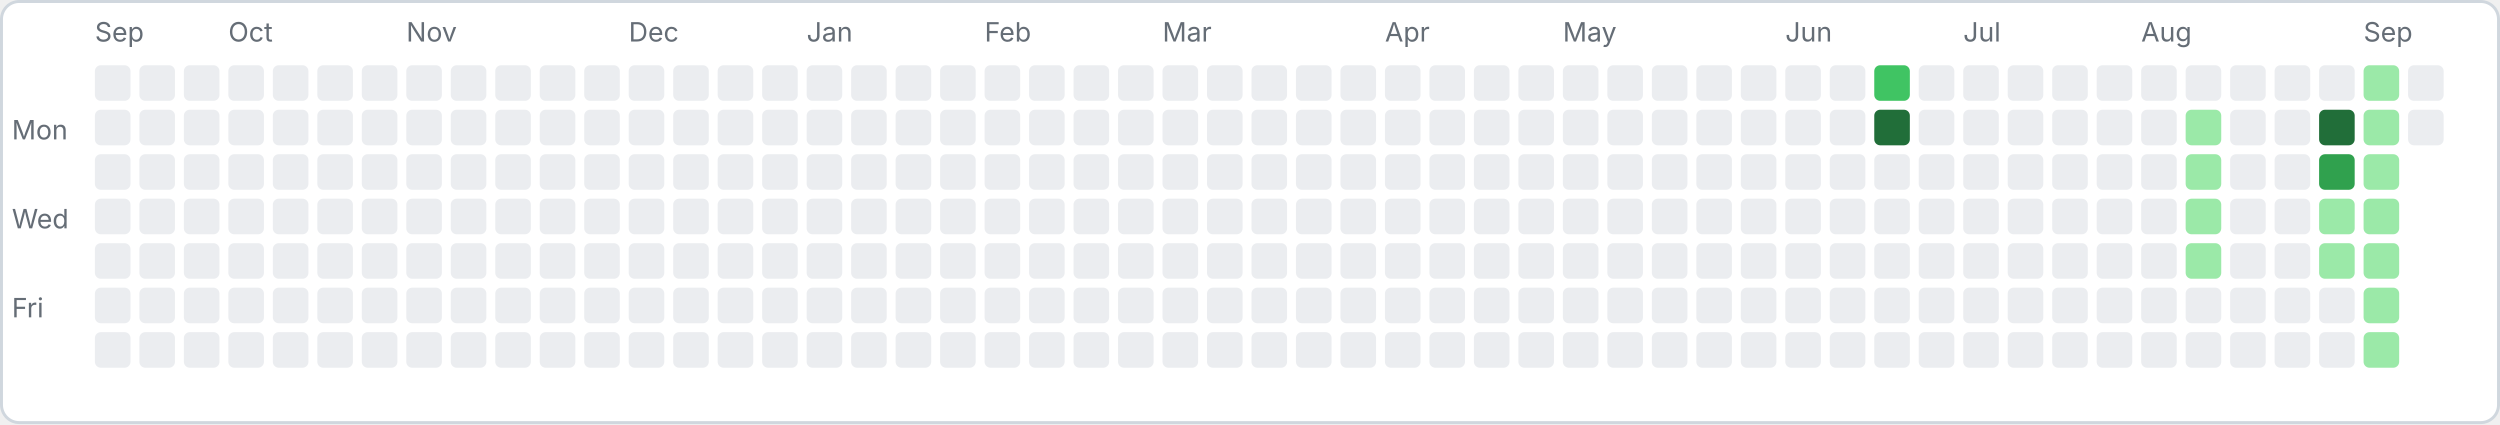
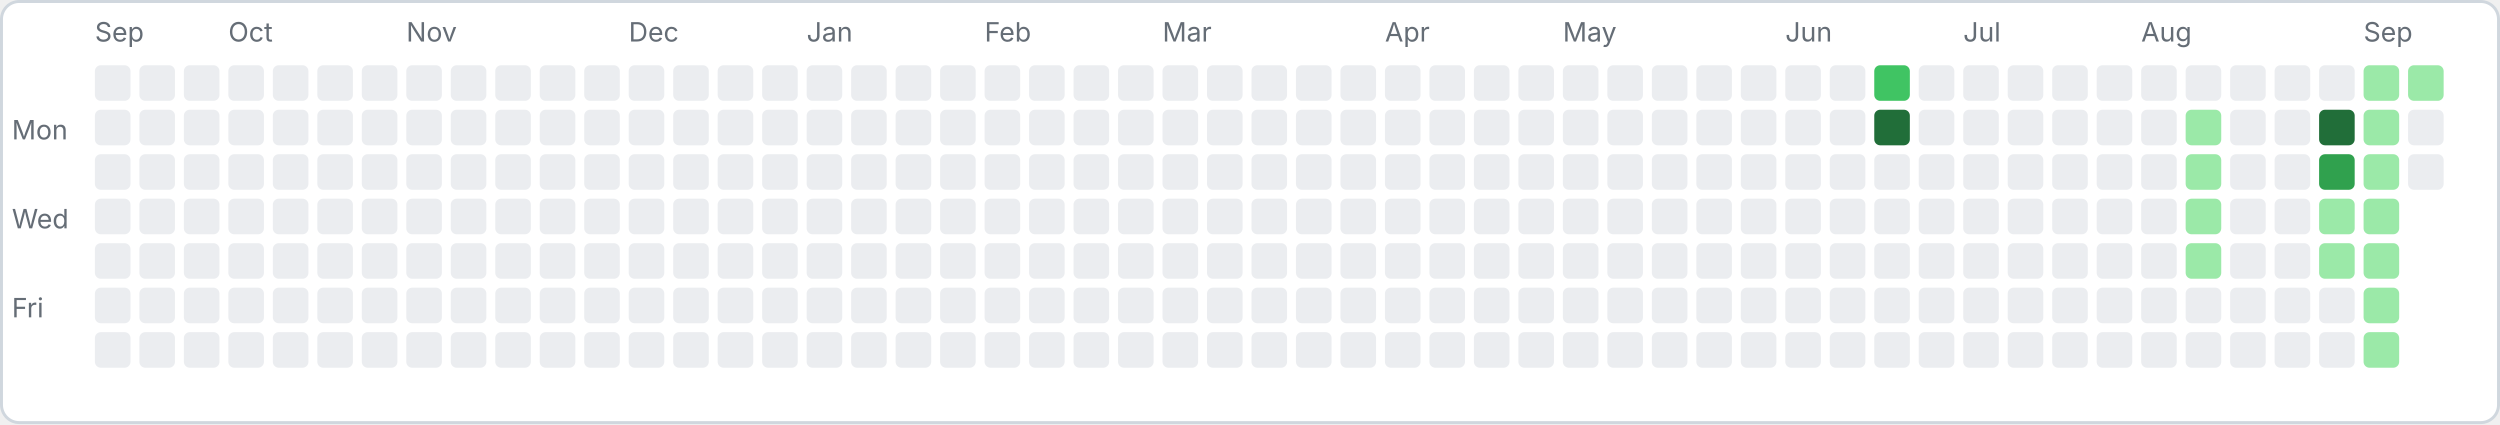
<svg xmlns="http://www.w3.org/2000/svg" width="843" height="143" viewBox="0 0 843 143">
  <rect x="0.5" y="0.5" width="842" height="142" rx="6" fill="#ffffff" stroke="#d0d7de" />
  <text x="4" y="47" font-family="-apple-system,sans-serif" font-size="9" fill="#656d76">Mon</text>
  <text x="4" y="77" font-family="-apple-system,sans-serif" font-size="9" fill="#656d76">Wed</text>
  <text x="4" y="107" font-family="-apple-system,sans-serif" font-size="9" fill="#656d76">Fri</text>
  <rect x="32" y="22" width="12" height="12" rx="2" fill="#ebedf0" />
  <rect x="32" y="37" width="12" height="12" rx="2" fill="#ebedf0" />
  <rect x="32" y="52" width="12" height="12" rx="2" fill="#ebedf0" />
  <rect x="32" y="67" width="12" height="12" rx="2" fill="#ebedf0" />
  <rect x="32" y="82" width="12" height="12" rx="2" fill="#ebedf0" />
  <rect x="32" y="97" width="12" height="12" rx="2" fill="#ebedf0" />
  <rect x="32" y="112" width="12" height="12" rx="2" fill="#ebedf0" />
  <text x="32" y="14" font-family="-apple-system,sans-serif" font-size="9" fill="#656d76">Sep</text>
  <rect x="47" y="22" width="12" height="12" rx="2" fill="#ebedf0" />
  <rect x="47" y="37" width="12" height="12" rx="2" fill="#ebedf0" />
  <rect x="47" y="52" width="12" height="12" rx="2" fill="#ebedf0" />
  <rect x="47" y="67" width="12" height="12" rx="2" fill="#ebedf0" />
  <rect x="47" y="82" width="12" height="12" rx="2" fill="#ebedf0" />
  <rect x="47" y="97" width="12" height="12" rx="2" fill="#ebedf0" />
  <rect x="47" y="112" width="12" height="12" rx="2" fill="#ebedf0" />
  <rect x="62" y="22" width="12" height="12" rx="2" fill="#ebedf0" />
  <rect x="62" y="37" width="12" height="12" rx="2" fill="#ebedf0" />
  <rect x="62" y="52" width="12" height="12" rx="2" fill="#ebedf0" />
  <rect x="62" y="67" width="12" height="12" rx="2" fill="#ebedf0" />
  <rect x="62" y="82" width="12" height="12" rx="2" fill="#ebedf0" />
  <rect x="62" y="97" width="12" height="12" rx="2" fill="#ebedf0" />
  <rect x="62" y="112" width="12" height="12" rx="2" fill="#ebedf0" />
  <rect x="77" y="22" width="12" height="12" rx="2" fill="#ebedf0" />
  <rect x="77" y="37" width="12" height="12" rx="2" fill="#ebedf0" />
  <rect x="77" y="52" width="12" height="12" rx="2" fill="#ebedf0" />
  <rect x="77" y="67" width="12" height="12" rx="2" fill="#ebedf0" />
  <rect x="77" y="82" width="12" height="12" rx="2" fill="#ebedf0" />
  <rect x="77" y="97" width="12" height="12" rx="2" fill="#ebedf0" />
  <rect x="77" y="112" width="12" height="12" rx="2" fill="#ebedf0" />
  <text x="77" y="14" font-family="-apple-system,sans-serif" font-size="9" fill="#656d76">Oct</text>
  <rect x="92" y="22" width="12" height="12" rx="2" fill="#ebedf0" />
  <rect x="92" y="37" width="12" height="12" rx="2" fill="#ebedf0" />
  <rect x="92" y="52" width="12" height="12" rx="2" fill="#ebedf0" />
  <rect x="92" y="67" width="12" height="12" rx="2" fill="#ebedf0" />
  <rect x="92" y="82" width="12" height="12" rx="2" fill="#ebedf0" />
  <rect x="92" y="97" width="12" height="12" rx="2" fill="#ebedf0" />
  <rect x="92" y="112" width="12" height="12" rx="2" fill="#ebedf0" />
  <rect x="107" y="22" width="12" height="12" rx="2" fill="#ebedf0" />
  <rect x="107" y="37" width="12" height="12" rx="2" fill="#ebedf0" />
  <rect x="107" y="52" width="12" height="12" rx="2" fill="#ebedf0" />
  <rect x="107" y="67" width="12" height="12" rx="2" fill="#ebedf0" />
  <rect x="107" y="82" width="12" height="12" rx="2" fill="#ebedf0" />
  <rect x="107" y="97" width="12" height="12" rx="2" fill="#ebedf0" />
  <rect x="107" y="112" width="12" height="12" rx="2" fill="#ebedf0" />
  <rect x="122" y="22" width="12" height="12" rx="2" fill="#ebedf0" />
  <rect x="122" y="37" width="12" height="12" rx="2" fill="#ebedf0" />
  <rect x="122" y="52" width="12" height="12" rx="2" fill="#ebedf0" />
  <rect x="122" y="67" width="12" height="12" rx="2" fill="#ebedf0" />
  <rect x="122" y="82" width="12" height="12" rx="2" fill="#ebedf0" />
  <rect x="122" y="97" width="12" height="12" rx="2" fill="#ebedf0" />
  <rect x="122" y="112" width="12" height="12" rx="2" fill="#ebedf0" />
  <rect x="137" y="22" width="12" height="12" rx="2" fill="#ebedf0" />
  <rect x="137" y="37" width="12" height="12" rx="2" fill="#ebedf0" />
  <rect x="137" y="52" width="12" height="12" rx="2" fill="#ebedf0" />
  <rect x="137" y="67" width="12" height="12" rx="2" fill="#ebedf0" />
  <rect x="137" y="82" width="12" height="12" rx="2" fill="#ebedf0" />
  <rect x="137" y="97" width="12" height="12" rx="2" fill="#ebedf0" />
  <rect x="137" y="112" width="12" height="12" rx="2" fill="#ebedf0" />
  <text x="137" y="14" font-family="-apple-system,sans-serif" font-size="9" fill="#656d76">Nov</text>
  <rect x="152" y="22" width="12" height="12" rx="2" fill="#ebedf0" />
  <rect x="152" y="37" width="12" height="12" rx="2" fill="#ebedf0" />
  <rect x="152" y="52" width="12" height="12" rx="2" fill="#ebedf0" />
  <rect x="152" y="67" width="12" height="12" rx="2" fill="#ebedf0" />
  <rect x="152" y="82" width="12" height="12" rx="2" fill="#ebedf0" />
  <rect x="152" y="97" width="12" height="12" rx="2" fill="#ebedf0" />
  <rect x="152" y="112" width="12" height="12" rx="2" fill="#ebedf0" />
  <rect x="167" y="22" width="12" height="12" rx="2" fill="#ebedf0" />
  <rect x="167" y="37" width="12" height="12" rx="2" fill="#ebedf0" />
  <rect x="167" y="52" width="12" height="12" rx="2" fill="#ebedf0" />
  <rect x="167" y="67" width="12" height="12" rx="2" fill="#ebedf0" />
  <rect x="167" y="82" width="12" height="12" rx="2" fill="#ebedf0" />
  <rect x="167" y="97" width="12" height="12" rx="2" fill="#ebedf0" />
  <rect x="167" y="112" width="12" height="12" rx="2" fill="#ebedf0" />
  <rect x="182" y="22" width="12" height="12" rx="2" fill="#ebedf0" />
  <rect x="182" y="37" width="12" height="12" rx="2" fill="#ebedf0" />
  <rect x="182" y="52" width="12" height="12" rx="2" fill="#ebedf0" />
  <rect x="182" y="67" width="12" height="12" rx="2" fill="#ebedf0" />
  <rect x="182" y="82" width="12" height="12" rx="2" fill="#ebedf0" />
  <rect x="182" y="97" width="12" height="12" rx="2" fill="#ebedf0" />
  <rect x="182" y="112" width="12" height="12" rx="2" fill="#ebedf0" />
  <rect x="197" y="22" width="12" height="12" rx="2" fill="#ebedf0" />
  <rect x="197" y="37" width="12" height="12" rx="2" fill="#ebedf0" />
  <rect x="197" y="52" width="12" height="12" rx="2" fill="#ebedf0" />
  <rect x="197" y="67" width="12" height="12" rx="2" fill="#ebedf0" />
  <rect x="197" y="82" width="12" height="12" rx="2" fill="#ebedf0" />
  <rect x="197" y="97" width="12" height="12" rx="2" fill="#ebedf0" />
  <rect x="197" y="112" width="12" height="12" rx="2" fill="#ebedf0" />
  <rect x="212" y="22" width="12" height="12" rx="2" fill="#ebedf0" />
  <rect x="212" y="37" width="12" height="12" rx="2" fill="#ebedf0" />
  <rect x="212" y="52" width="12" height="12" rx="2" fill="#ebedf0" />
  <rect x="212" y="67" width="12" height="12" rx="2" fill="#ebedf0" />
  <rect x="212" y="82" width="12" height="12" rx="2" fill="#ebedf0" />
  <rect x="212" y="97" width="12" height="12" rx="2" fill="#ebedf0" />
  <rect x="212" y="112" width="12" height="12" rx="2" fill="#ebedf0" />
  <text x="212" y="14" font-family="-apple-system,sans-serif" font-size="9" fill="#656d76">Dec</text>
  <rect x="227" y="22" width="12" height="12" rx="2" fill="#ebedf0" />
  <rect x="227" y="37" width="12" height="12" rx="2" fill="#ebedf0" />
  <rect x="227" y="52" width="12" height="12" rx="2" fill="#ebedf0" />
  <rect x="227" y="67" width="12" height="12" rx="2" fill="#ebedf0" />
  <rect x="227" y="82" width="12" height="12" rx="2" fill="#ebedf0" />
  <rect x="227" y="97" width="12" height="12" rx="2" fill="#ebedf0" />
  <rect x="227" y="112" width="12" height="12" rx="2" fill="#ebedf0" />
  <rect x="242" y="22" width="12" height="12" rx="2" fill="#ebedf0" />
  <rect x="242" y="37" width="12" height="12" rx="2" fill="#ebedf0" />
  <rect x="242" y="52" width="12" height="12" rx="2" fill="#ebedf0" />
  <rect x="242" y="67" width="12" height="12" rx="2" fill="#ebedf0" />
  <rect x="242" y="82" width="12" height="12" rx="2" fill="#ebedf0" />
  <rect x="242" y="97" width="12" height="12" rx="2" fill="#ebedf0" />
  <rect x="242" y="112" width="12" height="12" rx="2" fill="#ebedf0" />
  <rect x="257" y="22" width="12" height="12" rx="2" fill="#ebedf0" />
  <rect x="257" y="37" width="12" height="12" rx="2" fill="#ebedf0" />
  <rect x="257" y="52" width="12" height="12" rx="2" fill="#ebedf0" />
  <rect x="257" y="67" width="12" height="12" rx="2" fill="#ebedf0" />
  <rect x="257" y="82" width="12" height="12" rx="2" fill="#ebedf0" />
  <rect x="257" y="97" width="12" height="12" rx="2" fill="#ebedf0" />
  <rect x="257" y="112" width="12" height="12" rx="2" fill="#ebedf0" />
  <rect x="272" y="22" width="12" height="12" rx="2" fill="#ebedf0" />
  <rect x="272" y="37" width="12" height="12" rx="2" fill="#ebedf0" />
  <rect x="272" y="52" width="12" height="12" rx="2" fill="#ebedf0" />
  <rect x="272" y="67" width="12" height="12" rx="2" fill="#ebedf0" />
  <rect x="272" y="82" width="12" height="12" rx="2" fill="#ebedf0" />
  <rect x="272" y="97" width="12" height="12" rx="2" fill="#ebedf0" />
  <rect x="272" y="112" width="12" height="12" rx="2" fill="#ebedf0" />
  <text x="272" y="14" font-family="-apple-system,sans-serif" font-size="9" fill="#656d76">Jan</text>
  <rect x="287" y="22" width="12" height="12" rx="2" fill="#ebedf0" />
  <rect x="287" y="37" width="12" height="12" rx="2" fill="#ebedf0" />
  <rect x="287" y="52" width="12" height="12" rx="2" fill="#ebedf0" />
  <rect x="287" y="67" width="12" height="12" rx="2" fill="#ebedf0" />
  <rect x="287" y="82" width="12" height="12" rx="2" fill="#ebedf0" />
  <rect x="287" y="97" width="12" height="12" rx="2" fill="#ebedf0" />
  <rect x="287" y="112" width="12" height="12" rx="2" fill="#ebedf0" />
  <rect x="302" y="22" width="12" height="12" rx="2" fill="#ebedf0" />
  <rect x="302" y="37" width="12" height="12" rx="2" fill="#ebedf0" />
  <rect x="302" y="52" width="12" height="12" rx="2" fill="#ebedf0" />
  <rect x="302" y="67" width="12" height="12" rx="2" fill="#ebedf0" />
  <rect x="302" y="82" width="12" height="12" rx="2" fill="#ebedf0" />
  <rect x="302" y="97" width="12" height="12" rx="2" fill="#ebedf0" />
  <rect x="302" y="112" width="12" height="12" rx="2" fill="#ebedf0" />
  <rect x="317" y="22" width="12" height="12" rx="2" fill="#ebedf0" />
  <rect x="317" y="37" width="12" height="12" rx="2" fill="#ebedf0" />
  <rect x="317" y="52" width="12" height="12" rx="2" fill="#ebedf0" />
  <rect x="317" y="67" width="12" height="12" rx="2" fill="#ebedf0" />
  <rect x="317" y="82" width="12" height="12" rx="2" fill="#ebedf0" />
  <rect x="317" y="97" width="12" height="12" rx="2" fill="#ebedf0" />
  <rect x="317" y="112" width="12" height="12" rx="2" fill="#ebedf0" />
  <rect x="332" y="22" width="12" height="12" rx="2" fill="#ebedf0" />
  <rect x="332" y="37" width="12" height="12" rx="2" fill="#ebedf0" />
  <rect x="332" y="52" width="12" height="12" rx="2" fill="#ebedf0" />
  <rect x="332" y="67" width="12" height="12" rx="2" fill="#ebedf0" />
  <rect x="332" y="82" width="12" height="12" rx="2" fill="#ebedf0" />
  <rect x="332" y="97" width="12" height="12" rx="2" fill="#ebedf0" />
  <rect x="332" y="112" width="12" height="12" rx="2" fill="#ebedf0" />
  <text x="332" y="14" font-family="-apple-system,sans-serif" font-size="9" fill="#656d76">Feb</text>
  <rect x="347" y="22" width="12" height="12" rx="2" fill="#ebedf0" />
  <rect x="347" y="37" width="12" height="12" rx="2" fill="#ebedf0" />
  <rect x="347" y="52" width="12" height="12" rx="2" fill="#ebedf0" />
  <rect x="347" y="67" width="12" height="12" rx="2" fill="#ebedf0" />
  <rect x="347" y="82" width="12" height="12" rx="2" fill="#ebedf0" />
  <rect x="347" y="97" width="12" height="12" rx="2" fill="#ebedf0" />
  <rect x="347" y="112" width="12" height="12" rx="2" fill="#ebedf0" />
  <rect x="362" y="22" width="12" height="12" rx="2" fill="#ebedf0" />
  <rect x="362" y="37" width="12" height="12" rx="2" fill="#ebedf0" />
  <rect x="362" y="52" width="12" height="12" rx="2" fill="#ebedf0" />
  <rect x="362" y="67" width="12" height="12" rx="2" fill="#ebedf0" />
  <rect x="362" y="82" width="12" height="12" rx="2" fill="#ebedf0" />
  <rect x="362" y="97" width="12" height="12" rx="2" fill="#ebedf0" />
  <rect x="362" y="112" width="12" height="12" rx="2" fill="#ebedf0" />
  <rect x="377" y="22" width="12" height="12" rx="2" fill="#ebedf0" />
  <rect x="377" y="37" width="12" height="12" rx="2" fill="#ebedf0" />
  <rect x="377" y="52" width="12" height="12" rx="2" fill="#ebedf0" />
  <rect x="377" y="67" width="12" height="12" rx="2" fill="#ebedf0" />
  <rect x="377" y="82" width="12" height="12" rx="2" fill="#ebedf0" />
  <rect x="377" y="97" width="12" height="12" rx="2" fill="#ebedf0" />
  <rect x="377" y="112" width="12" height="12" rx="2" fill="#ebedf0" />
  <rect x="392" y="22" width="12" height="12" rx="2" fill="#ebedf0" />
  <rect x="392" y="37" width="12" height="12" rx="2" fill="#ebedf0" />
  <rect x="392" y="52" width="12" height="12" rx="2" fill="#ebedf0" />
  <rect x="392" y="67" width="12" height="12" rx="2" fill="#ebedf0" />
  <rect x="392" y="82" width="12" height="12" rx="2" fill="#ebedf0" />
  <rect x="392" y="97" width="12" height="12" rx="2" fill="#ebedf0" />
  <rect x="392" y="112" width="12" height="12" rx="2" fill="#ebedf0" />
  <text x="392" y="14" font-family="-apple-system,sans-serif" font-size="9" fill="#656d76">Mar</text>
  <rect x="407" y="22" width="12" height="12" rx="2" fill="#ebedf0" />
  <rect x="407" y="37" width="12" height="12" rx="2" fill="#ebedf0" />
  <rect x="407" y="52" width="12" height="12" rx="2" fill="#ebedf0" />
  <rect x="407" y="67" width="12" height="12" rx="2" fill="#ebedf0" />
  <rect x="407" y="82" width="12" height="12" rx="2" fill="#ebedf0" />
  <rect x="407" y="97" width="12" height="12" rx="2" fill="#ebedf0" />
  <rect x="407" y="112" width="12" height="12" rx="2" fill="#ebedf0" />
  <rect x="422" y="22" width="12" height="12" rx="2" fill="#ebedf0" />
  <rect x="422" y="37" width="12" height="12" rx="2" fill="#ebedf0" />
  <rect x="422" y="52" width="12" height="12" rx="2" fill="#ebedf0" />
  <rect x="422" y="67" width="12" height="12" rx="2" fill="#ebedf0" />
  <rect x="422" y="82" width="12" height="12" rx="2" fill="#ebedf0" />
  <rect x="422" y="97" width="12" height="12" rx="2" fill="#ebedf0" />
  <rect x="422" y="112" width="12" height="12" rx="2" fill="#ebedf0" />
  <rect x="437" y="22" width="12" height="12" rx="2" fill="#ebedf0" />
  <rect x="437" y="37" width="12" height="12" rx="2" fill="#ebedf0" />
  <rect x="437" y="52" width="12" height="12" rx="2" fill="#ebedf0" />
  <rect x="437" y="67" width="12" height="12" rx="2" fill="#ebedf0" />
  <rect x="437" y="82" width="12" height="12" rx="2" fill="#ebedf0" />
  <rect x="437" y="97" width="12" height="12" rx="2" fill="#ebedf0" />
  <rect x="437" y="112" width="12" height="12" rx="2" fill="#ebedf0" />
  <rect x="452" y="22" width="12" height="12" rx="2" fill="#ebedf0" />
  <rect x="452" y="37" width="12" height="12" rx="2" fill="#ebedf0" />
  <rect x="452" y="52" width="12" height="12" rx="2" fill="#ebedf0" />
  <rect x="452" y="67" width="12" height="12" rx="2" fill="#ebedf0" />
  <rect x="452" y="82" width="12" height="12" rx="2" fill="#ebedf0" />
  <rect x="452" y="97" width="12" height="12" rx="2" fill="#ebedf0" />
  <rect x="452" y="112" width="12" height="12" rx="2" fill="#ebedf0" />
  <rect x="467" y="22" width="12" height="12" rx="2" fill="#ebedf0" />
  <rect x="467" y="37" width="12" height="12" rx="2" fill="#ebedf0" />
  <rect x="467" y="52" width="12" height="12" rx="2" fill="#ebedf0" />
  <rect x="467" y="67" width="12" height="12" rx="2" fill="#ebedf0" />
  <rect x="467" y="82" width="12" height="12" rx="2" fill="#ebedf0" />
  <rect x="467" y="97" width="12" height="12" rx="2" fill="#ebedf0" />
  <rect x="467" y="112" width="12" height="12" rx="2" fill="#ebedf0" />
  <text x="467" y="14" font-family="-apple-system,sans-serif" font-size="9" fill="#656d76">Apr</text>
  <rect x="482" y="22" width="12" height="12" rx="2" fill="#ebedf0" />
  <rect x="482" y="37" width="12" height="12" rx="2" fill="#ebedf0" />
  <rect x="482" y="52" width="12" height="12" rx="2" fill="#ebedf0" />
  <rect x="482" y="67" width="12" height="12" rx="2" fill="#ebedf0" />
  <rect x="482" y="82" width="12" height="12" rx="2" fill="#ebedf0" />
  <rect x="482" y="97" width="12" height="12" rx="2" fill="#ebedf0" />
  <rect x="482" y="112" width="12" height="12" rx="2" fill="#ebedf0" />
  <rect x="497" y="22" width="12" height="12" rx="2" fill="#ebedf0" />
  <rect x="497" y="37" width="12" height="12" rx="2" fill="#ebedf0" />
  <rect x="497" y="52" width="12" height="12" rx="2" fill="#ebedf0" />
  <rect x="497" y="67" width="12" height="12" rx="2" fill="#ebedf0" />
  <rect x="497" y="82" width="12" height="12" rx="2" fill="#ebedf0" />
  <rect x="497" y="97" width="12" height="12" rx="2" fill="#ebedf0" />
  <rect x="497" y="112" width="12" height="12" rx="2" fill="#ebedf0" />
  <rect x="512" y="22" width="12" height="12" rx="2" fill="#ebedf0" />
  <rect x="512" y="37" width="12" height="12" rx="2" fill="#ebedf0" />
  <rect x="512" y="52" width="12" height="12" rx="2" fill="#ebedf0" />
  <rect x="512" y="67" width="12" height="12" rx="2" fill="#ebedf0" />
  <rect x="512" y="82" width="12" height="12" rx="2" fill="#ebedf0" />
  <rect x="512" y="97" width="12" height="12" rx="2" fill="#ebedf0" />
  <rect x="512" y="112" width="12" height="12" rx="2" fill="#ebedf0" />
  <rect x="527" y="22" width="12" height="12" rx="2" fill="#ebedf0" />
  <rect x="527" y="37" width="12" height="12" rx="2" fill="#ebedf0" />
  <rect x="527" y="52" width="12" height="12" rx="2" fill="#ebedf0" />
  <rect x="527" y="67" width="12" height="12" rx="2" fill="#ebedf0" />
  <rect x="527" y="82" width="12" height="12" rx="2" fill="#ebedf0" />
  <rect x="527" y="97" width="12" height="12" rx="2" fill="#ebedf0" />
  <rect x="527" y="112" width="12" height="12" rx="2" fill="#ebedf0" />
  <text x="527" y="14" font-family="-apple-system,sans-serif" font-size="9" fill="#656d76">May</text>
  <rect x="542" y="22" width="12" height="12" rx="2" fill="#ebedf0" />
  <rect x="542" y="37" width="12" height="12" rx="2" fill="#ebedf0" />
  <rect x="542" y="52" width="12" height="12" rx="2" fill="#ebedf0" />
  <rect x="542" y="67" width="12" height="12" rx="2" fill="#ebedf0" />
  <rect x="542" y="82" width="12" height="12" rx="2" fill="#ebedf0" />
  <rect x="542" y="97" width="12" height="12" rx="2" fill="#ebedf0" />
  <rect x="542" y="112" width="12" height="12" rx="2" fill="#ebedf0" />
  <rect x="557" y="22" width="12" height="12" rx="2" fill="#ebedf0" />
  <rect x="557" y="37" width="12" height="12" rx="2" fill="#ebedf0" />
  <rect x="557" y="52" width="12" height="12" rx="2" fill="#ebedf0" />
  <rect x="557" y="67" width="12" height="12" rx="2" fill="#ebedf0" />
  <rect x="557" y="82" width="12" height="12" rx="2" fill="#ebedf0" />
  <rect x="557" y="97" width="12" height="12" rx="2" fill="#ebedf0" />
  <rect x="557" y="112" width="12" height="12" rx="2" fill="#ebedf0" />
  <rect x="572" y="22" width="12" height="12" rx="2" fill="#ebedf0" />
  <rect x="572" y="37" width="12" height="12" rx="2" fill="#ebedf0" />
  <rect x="572" y="52" width="12" height="12" rx="2" fill="#ebedf0" />
  <rect x="572" y="67" width="12" height="12" rx="2" fill="#ebedf0" />
  <rect x="572" y="82" width="12" height="12" rx="2" fill="#ebedf0" />
  <rect x="572" y="97" width="12" height="12" rx="2" fill="#ebedf0" />
  <rect x="572" y="112" width="12" height="12" rx="2" fill="#ebedf0" />
  <rect x="587" y="22" width="12" height="12" rx="2" fill="#ebedf0" />
  <rect x="587" y="37" width="12" height="12" rx="2" fill="#ebedf0" />
  <rect x="587" y="52" width="12" height="12" rx="2" fill="#ebedf0" />
  <rect x="587" y="67" width="12" height="12" rx="2" fill="#ebedf0" />
  <rect x="587" y="82" width="12" height="12" rx="2" fill="#ebedf0" />
  <rect x="587" y="97" width="12" height="12" rx="2" fill="#ebedf0" />
  <rect x="587" y="112" width="12" height="12" rx="2" fill="#ebedf0" />
  <rect x="602" y="22" width="12" height="12" rx="2" fill="#ebedf0" />
  <rect x="602" y="37" width="12" height="12" rx="2" fill="#ebedf0" />
  <rect x="602" y="52" width="12" height="12" rx="2" fill="#ebedf0" />
  <rect x="602" y="67" width="12" height="12" rx="2" fill="#ebedf0" />
  <rect x="602" y="82" width="12" height="12" rx="2" fill="#ebedf0" />
  <rect x="602" y="97" width="12" height="12" rx="2" fill="#ebedf0" />
  <rect x="602" y="112" width="12" height="12" rx="2" fill="#ebedf0" />
  <text x="602" y="14" font-family="-apple-system,sans-serif" font-size="9" fill="#656d76">Jun</text>
  <rect x="617" y="22" width="12" height="12" rx="2" fill="#ebedf0" />
  <rect x="617" y="37" width="12" height="12" rx="2" fill="#ebedf0" />
  <rect x="617" y="52" width="12" height="12" rx="2" fill="#ebedf0" />
  <rect x="617" y="67" width="12" height="12" rx="2" fill="#ebedf0" />
  <rect x="617" y="82" width="12" height="12" rx="2" fill="#ebedf0" />
  <rect x="617" y="97" width="12" height="12" rx="2" fill="#ebedf0" />
  <rect x="617" y="112" width="12" height="12" rx="2" fill="#ebedf0" />
  <rect x="632" y="22" width="12" height="12" rx="2" fill="#40c463" />
  <rect x="632" y="37" width="12" height="12" rx="2" fill="#216e39" />
  <rect x="632" y="52" width="12" height="12" rx="2" fill="#ebedf0" />
  <rect x="632" y="67" width="12" height="12" rx="2" fill="#ebedf0" />
  <rect x="632" y="82" width="12" height="12" rx="2" fill="#ebedf0" />
  <rect x="632" y="97" width="12" height="12" rx="2" fill="#ebedf0" />
  <rect x="632" y="112" width="12" height="12" rx="2" fill="#ebedf0" />
  <rect x="647" y="22" width="12" height="12" rx="2" fill="#ebedf0" />
  <rect x="647" y="37" width="12" height="12" rx="2" fill="#ebedf0" />
  <rect x="647" y="52" width="12" height="12" rx="2" fill="#ebedf0" />
  <rect x="647" y="67" width="12" height="12" rx="2" fill="#ebedf0" />
  <rect x="647" y="82" width="12" height="12" rx="2" fill="#ebedf0" />
  <rect x="647" y="97" width="12" height="12" rx="2" fill="#ebedf0" />
  <rect x="647" y="112" width="12" height="12" rx="2" fill="#ebedf0" />
  <rect x="662" y="22" width="12" height="12" rx="2" fill="#ebedf0" />
  <rect x="662" y="37" width="12" height="12" rx="2" fill="#ebedf0" />
  <rect x="662" y="52" width="12" height="12" rx="2" fill="#ebedf0" />
  <rect x="662" y="67" width="12" height="12" rx="2" fill="#ebedf0" />
  <rect x="662" y="82" width="12" height="12" rx="2" fill="#ebedf0" />
  <rect x="662" y="97" width="12" height="12" rx="2" fill="#ebedf0" />
  <rect x="662" y="112" width="12" height="12" rx="2" fill="#ebedf0" />
  <text x="662" y="14" font-family="-apple-system,sans-serif" font-size="9" fill="#656d76">Jul</text>
  <rect x="677" y="22" width="12" height="12" rx="2" fill="#ebedf0" />
  <rect x="677" y="37" width="12" height="12" rx="2" fill="#ebedf0" />
  <rect x="677" y="52" width="12" height="12" rx="2" fill="#ebedf0" />
  <rect x="677" y="67" width="12" height="12" rx="2" fill="#ebedf0" />
  <rect x="677" y="82" width="12" height="12" rx="2" fill="#ebedf0" />
  <rect x="677" y="97" width="12" height="12" rx="2" fill="#ebedf0" />
  <rect x="677" y="112" width="12" height="12" rx="2" fill="#ebedf0" />
  <rect x="692" y="22" width="12" height="12" rx="2" fill="#ebedf0" />
  <rect x="692" y="37" width="12" height="12" rx="2" fill="#ebedf0" />
  <rect x="692" y="52" width="12" height="12" rx="2" fill="#ebedf0" />
  <rect x="692" y="67" width="12" height="12" rx="2" fill="#ebedf0" />
  <rect x="692" y="82" width="12" height="12" rx="2" fill="#ebedf0" />
  <rect x="692" y="97" width="12" height="12" rx="2" fill="#ebedf0" />
  <rect x="692" y="112" width="12" height="12" rx="2" fill="#ebedf0" />
  <rect x="707" y="22" width="12" height="12" rx="2" fill="#ebedf0" />
  <rect x="707" y="37" width="12" height="12" rx="2" fill="#ebedf0" />
  <rect x="707" y="52" width="12" height="12" rx="2" fill="#ebedf0" />
  <rect x="707" y="67" width="12" height="12" rx="2" fill="#ebedf0" />
  <rect x="707" y="82" width="12" height="12" rx="2" fill="#ebedf0" />
  <rect x="707" y="97" width="12" height="12" rx="2" fill="#ebedf0" />
  <rect x="707" y="112" width="12" height="12" rx="2" fill="#ebedf0" />
  <rect x="722" y="22" width="12" height="12" rx="2" fill="#ebedf0" />
  <rect x="722" y="37" width="12" height="12" rx="2" fill="#ebedf0" />
  <rect x="722" y="52" width="12" height="12" rx="2" fill="#ebedf0" />
  <rect x="722" y="67" width="12" height="12" rx="2" fill="#ebedf0" />
  <rect x="722" y="82" width="12" height="12" rx="2" fill="#ebedf0" />
  <rect x="722" y="97" width="12" height="12" rx="2" fill="#ebedf0" />
  <rect x="722" y="112" width="12" height="12" rx="2" fill="#ebedf0" />
  <text x="722" y="14" font-family="-apple-system,sans-serif" font-size="9" fill="#656d76">Aug</text>
  <rect x="737" y="22" width="12" height="12" rx="2" fill="#ebedf0" />
  <rect x="737" y="37" width="12" height="12" rx="2" fill="#9be9a8" />
  <rect x="737" y="52" width="12" height="12" rx="2" fill="#9be9a8" />
  <rect x="737" y="67" width="12" height="12" rx="2" fill="#9be9a8" />
  <rect x="737" y="82" width="12" height="12" rx="2" fill="#9be9a8" />
  <rect x="737" y="97" width="12" height="12" rx="2" fill="#ebedf0" />
  <rect x="737" y="112" width="12" height="12" rx="2" fill="#ebedf0" />
  <rect x="752" y="22" width="12" height="12" rx="2" fill="#ebedf0" />
  <rect x="752" y="37" width="12" height="12" rx="2" fill="#ebedf0" />
  <rect x="752" y="52" width="12" height="12" rx="2" fill="#ebedf0" />
  <rect x="752" y="67" width="12" height="12" rx="2" fill="#ebedf0" />
  <rect x="752" y="82" width="12" height="12" rx="2" fill="#ebedf0" />
  <rect x="752" y="97" width="12" height="12" rx="2" fill="#ebedf0" />
  <rect x="752" y="112" width="12" height="12" rx="2" fill="#ebedf0" />
  <rect x="767" y="22" width="12" height="12" rx="2" fill="#ebedf0" />
  <rect x="767" y="37" width="12" height="12" rx="2" fill="#ebedf0" />
  <rect x="767" y="52" width="12" height="12" rx="2" fill="#ebedf0" />
  <rect x="767" y="67" width="12" height="12" rx="2" fill="#ebedf0" />
  <rect x="767" y="82" width="12" height="12" rx="2" fill="#ebedf0" />
  <rect x="767" y="97" width="12" height="12" rx="2" fill="#ebedf0" />
  <rect x="767" y="112" width="12" height="12" rx="2" fill="#ebedf0" />
  <rect x="782" y="22" width="12" height="12" rx="2" fill="#ebedf0" />
  <rect x="782" y="37" width="12" height="12" rx="2" fill="#216e39" />
  <rect x="782" y="52" width="12" height="12" rx="2" fill="#30a14e" />
  <rect x="782" y="67" width="12" height="12" rx="2" fill="#9be9a8" />
  <rect x="782" y="82" width="12" height="12" rx="2" fill="#9be9a8" />
  <rect x="782" y="97" width="12" height="12" rx="2" fill="#ebedf0" />
  <rect x="782" y="112" width="12" height="12" rx="2" fill="#ebedf0" />
  <rect x="797" y="22" width="12" height="12" rx="2" fill="#9be9a8" />
  <rect x="797" y="37" width="12" height="12" rx="2" fill="#9be9a8" />
  <rect x="797" y="52" width="12" height="12" rx="2" fill="#9be9a8" />
  <rect x="797" y="67" width="12" height="12" rx="2" fill="#9be9a8" />
  <rect x="797" y="82" width="12" height="12" rx="2" fill="#9be9a8" />
  <rect x="797" y="97" width="12" height="12" rx="2" fill="#9be9a8" />
  <rect x="797" y="112" width="12" height="12" rx="2" fill="#9be9a8" />
  <text x="797" y="14" font-family="-apple-system,sans-serif" font-size="9" fill="#656d76">Sep</text>
-   <rect x="812" y="22" width="12" height="12" rx="2" fill="#ebedf0" />
+   <rect x="812" y="22" width="12" height="12" rx="2" fill="#9be9a8" />
  <rect x="812" y="37" width="12" height="12" rx="2" fill="#ebedf0" />
+   <rect x="812" y="52" width="12" height="12" rx="2" fill="#ebedf0" />
</svg>
